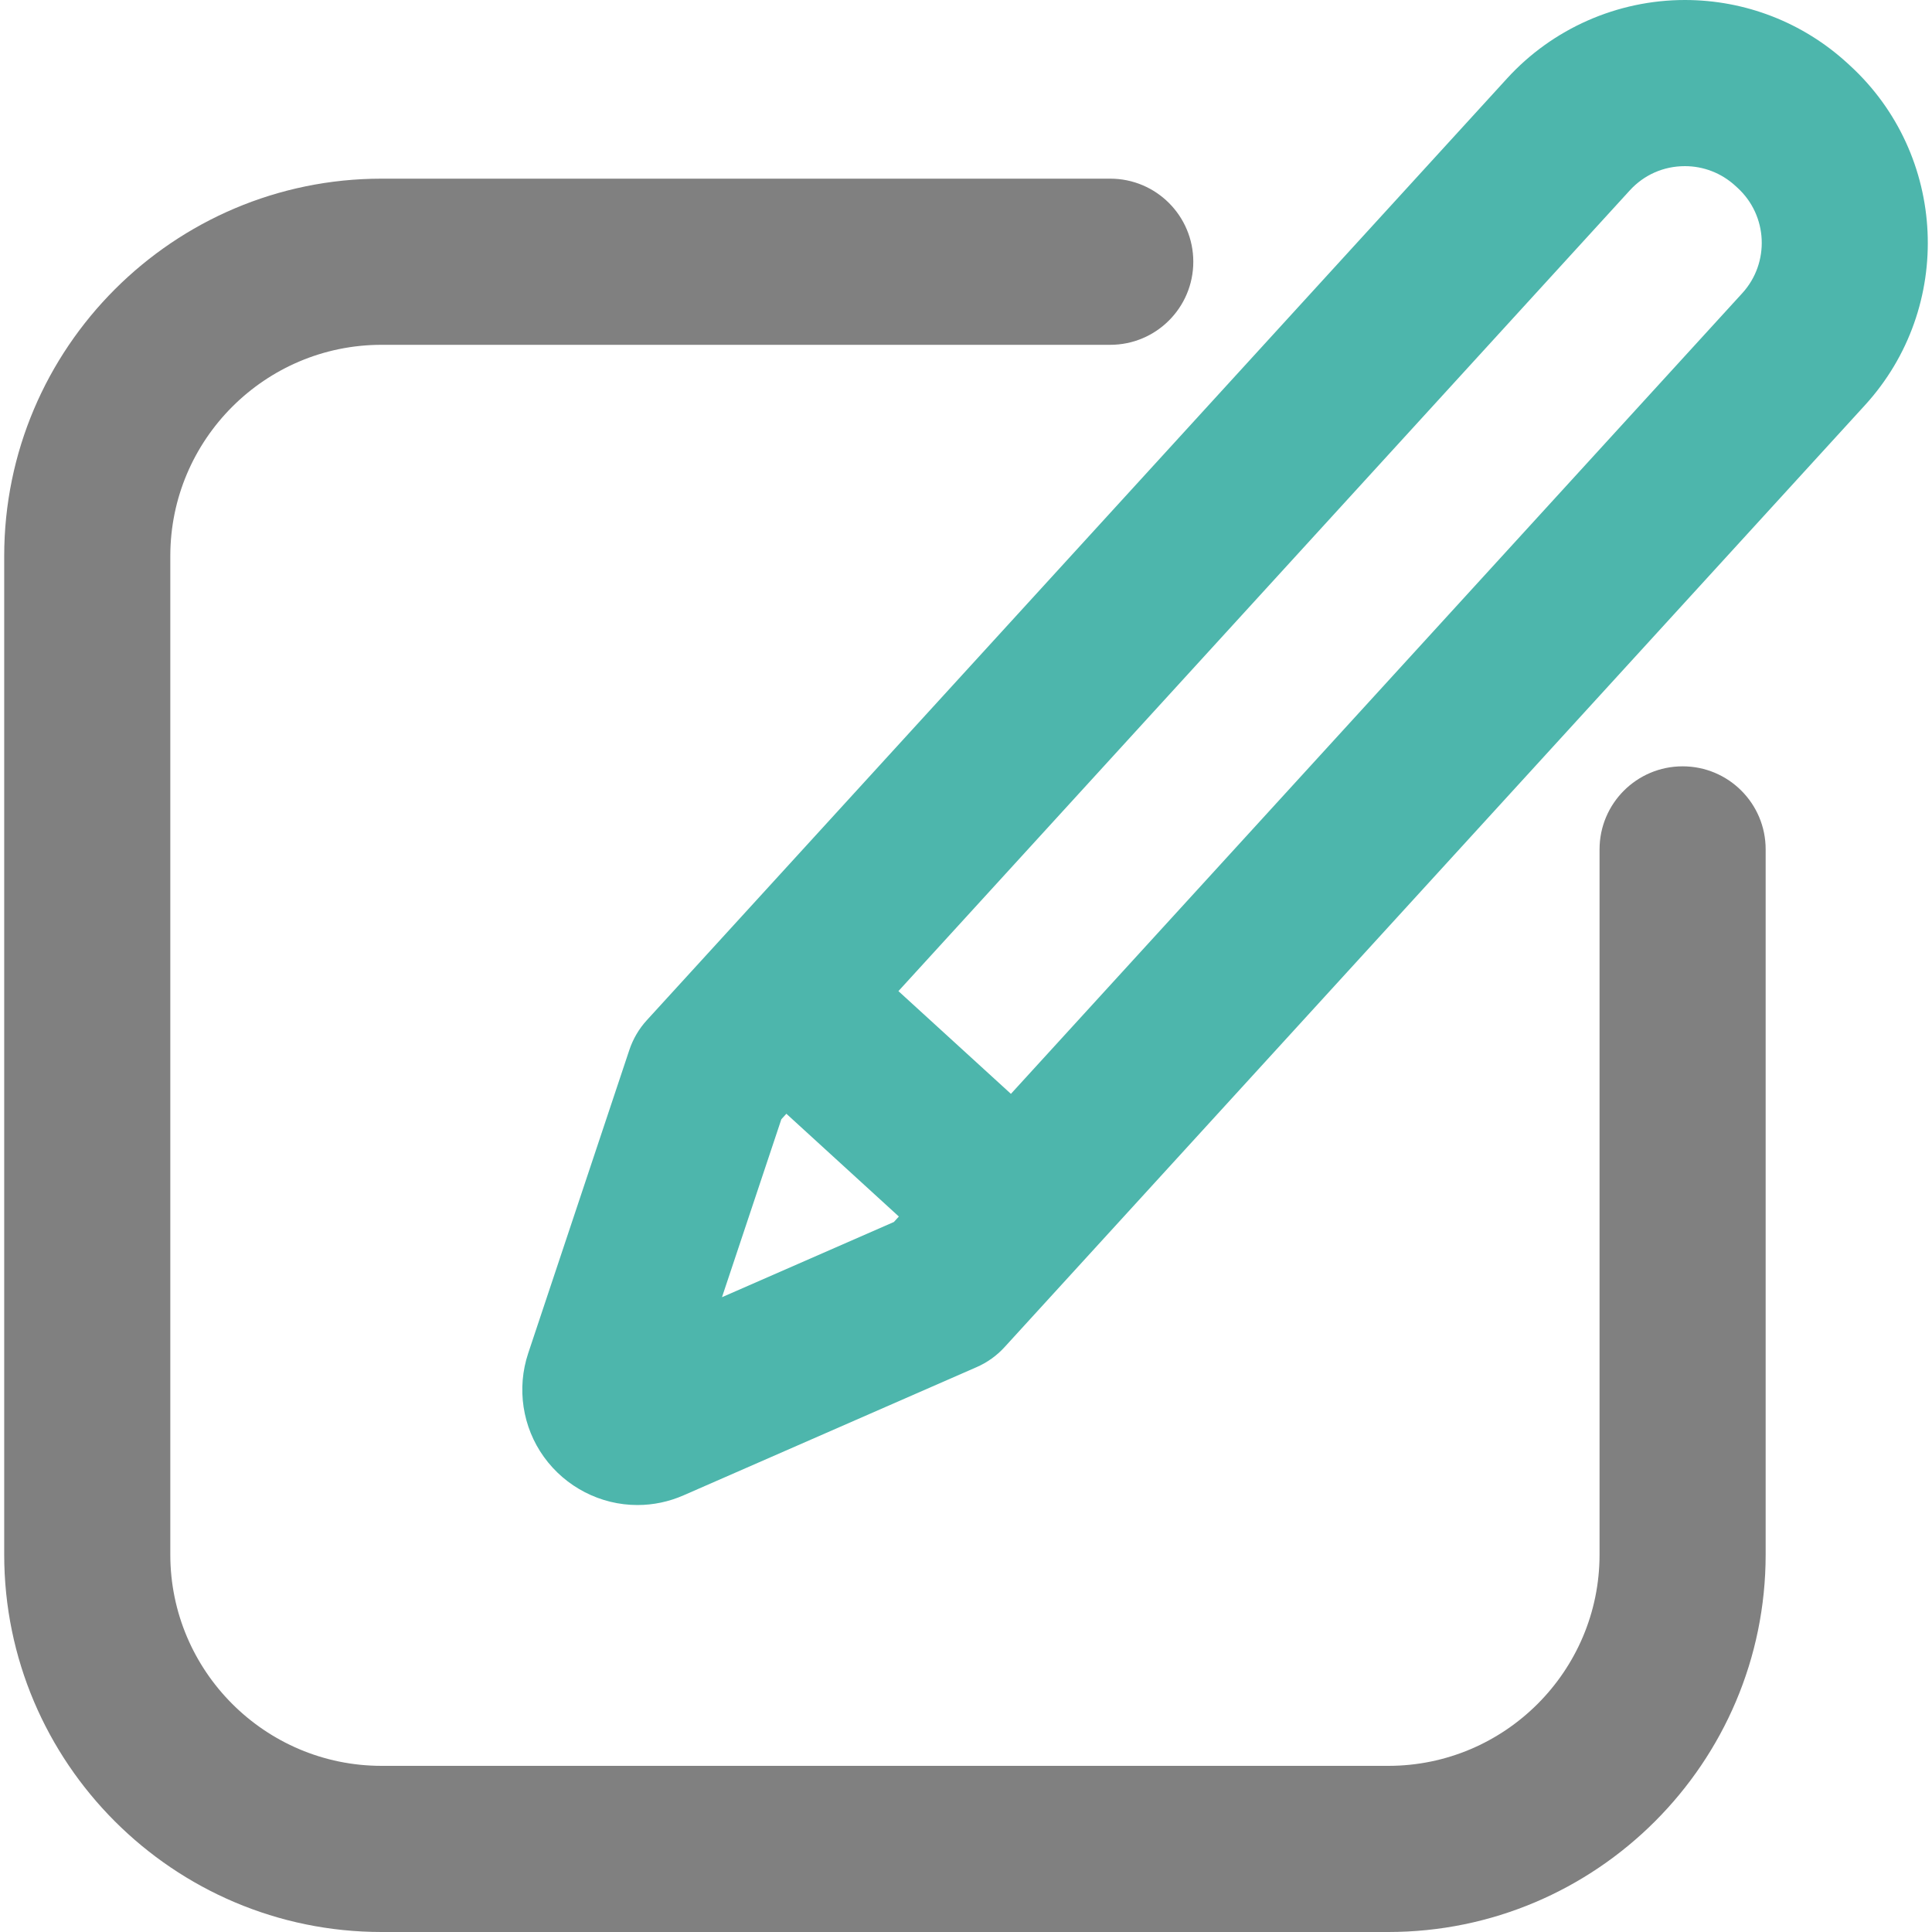
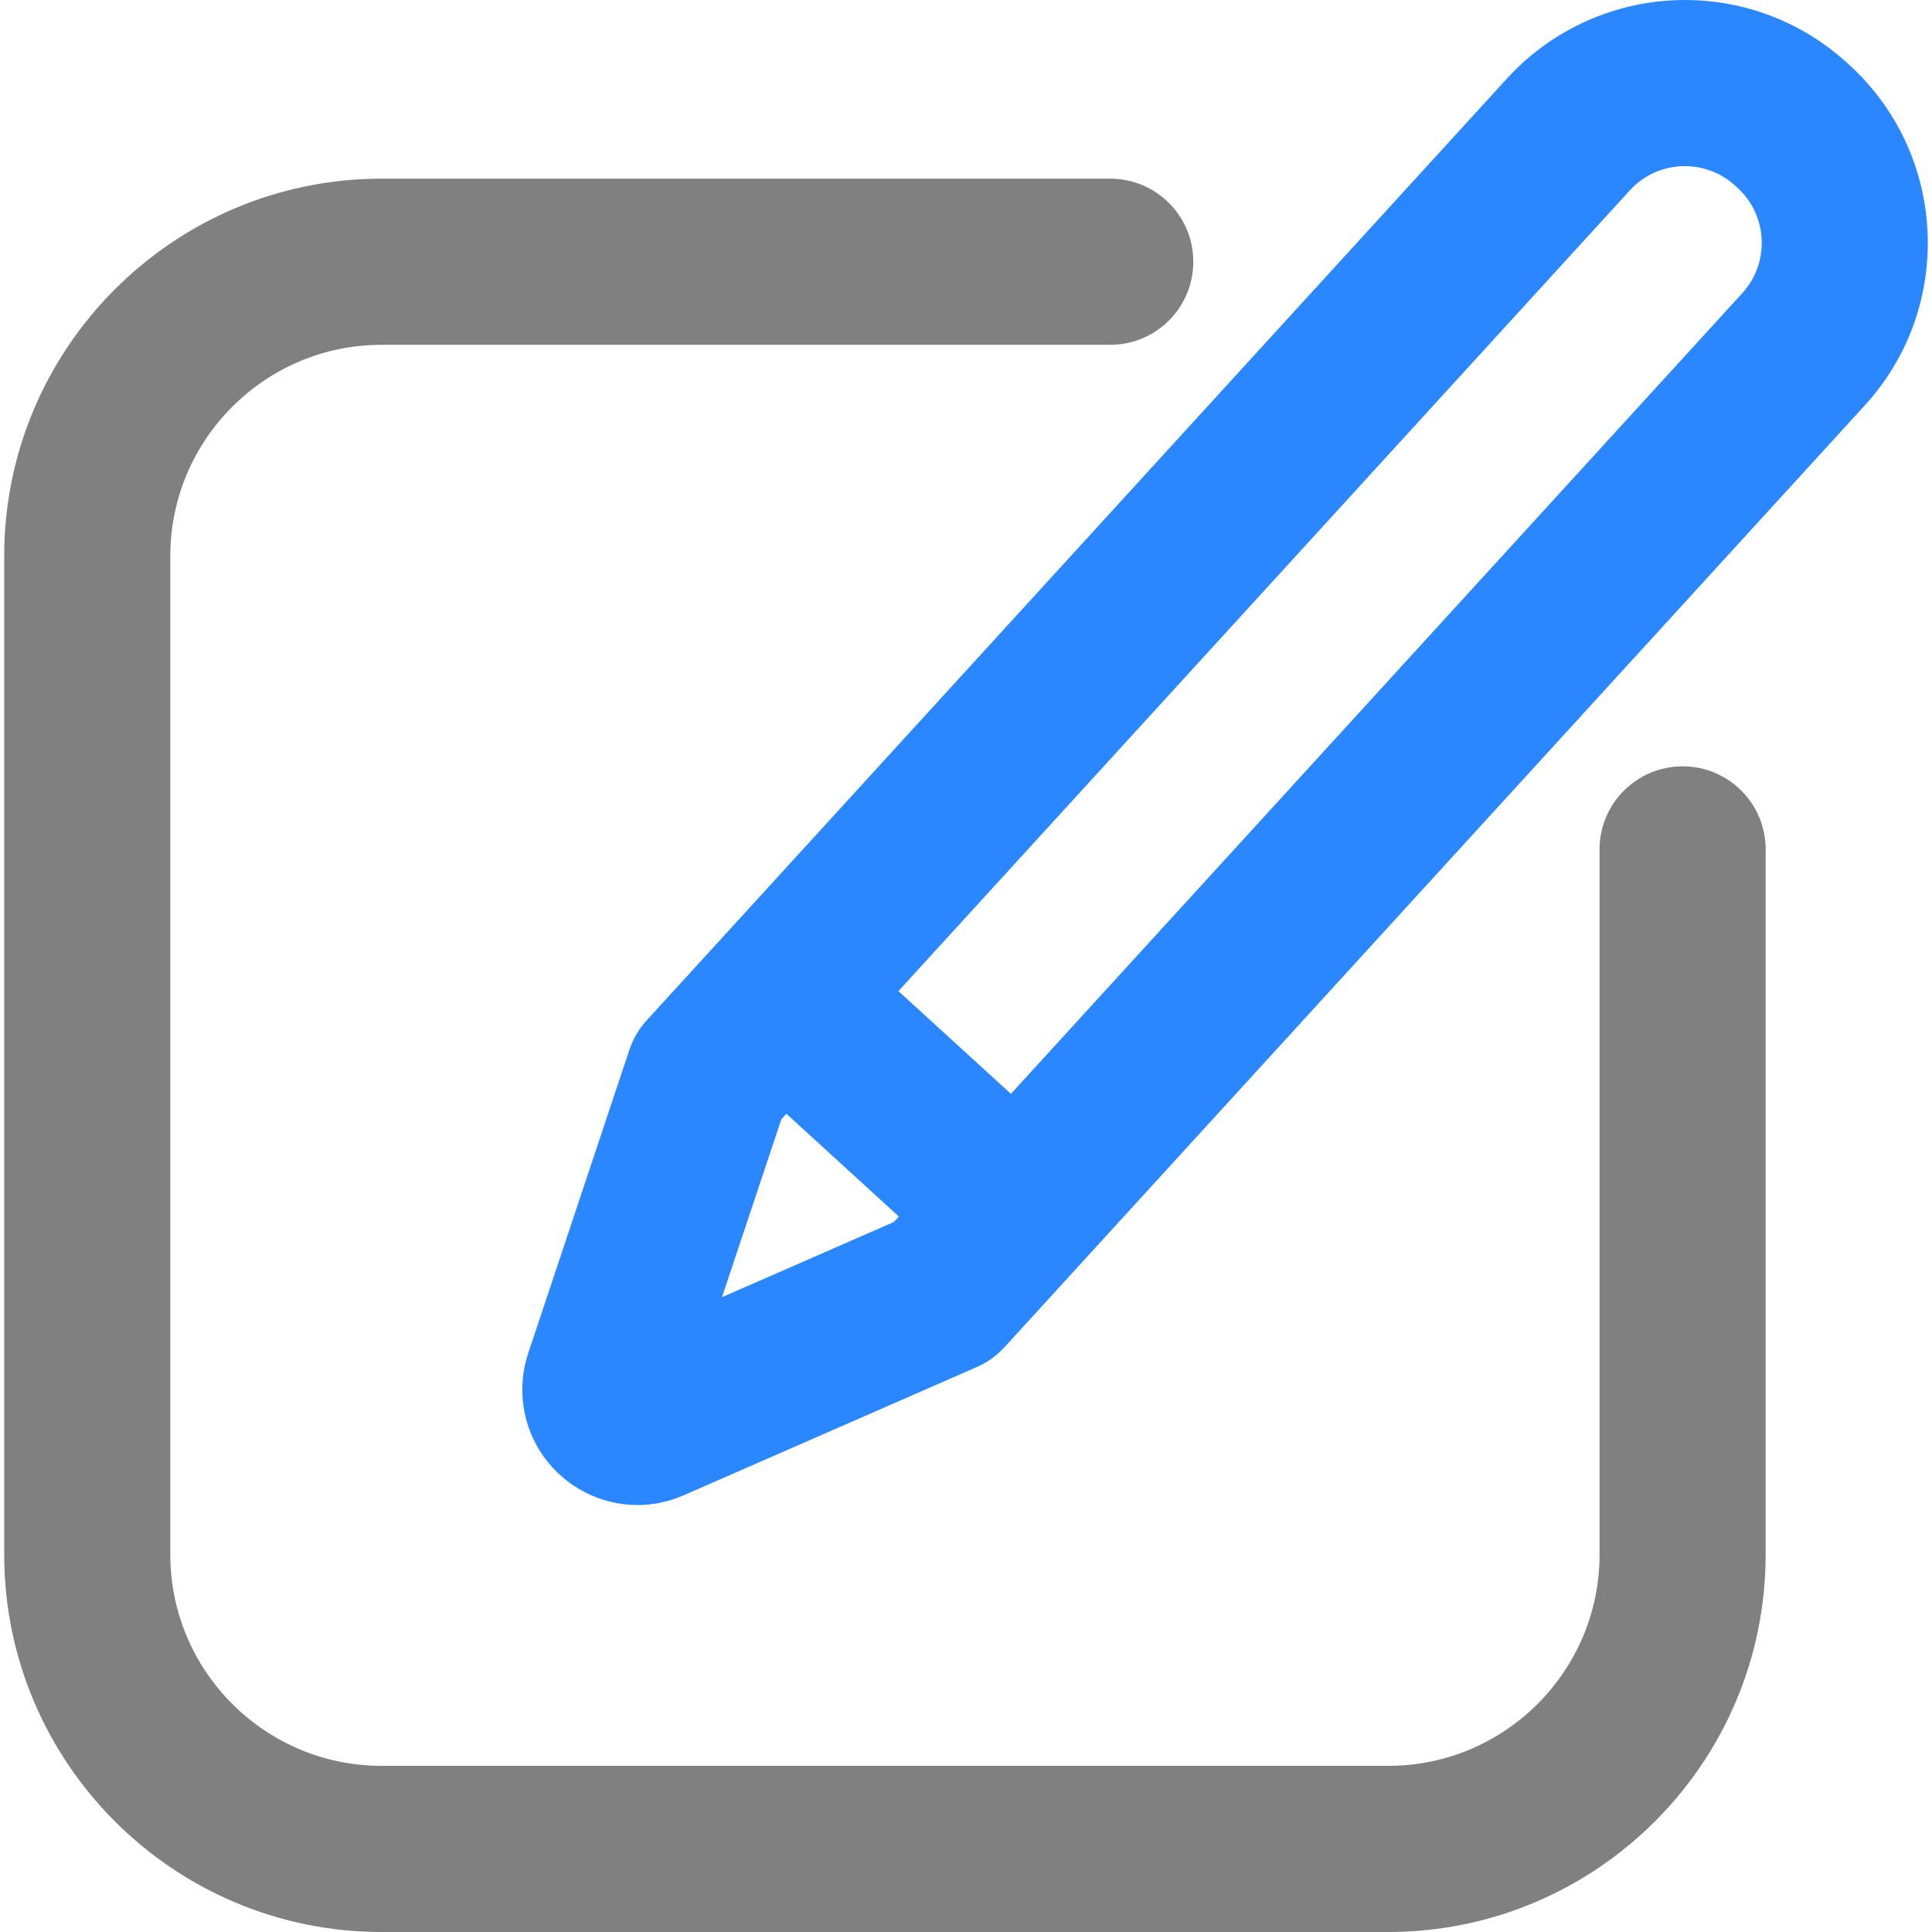
<svg xmlns="http://www.w3.org/2000/svg" width="40" height="40" viewBox="0 0 40 40" fill="none">
-   <path d="M38.292 1.348L38.244 1.304C37.324 0.463 36.13 0 34.884 0C33.486 0 32.145 0.591 31.203 1.623L13.392 21.122C13.229 21.3 13.106 21.51 13.03 21.738L10.936 28.017C10.694 28.743 10.815 29.545 11.261 30.164C11.71 30.788 12.434 31.16 13.197 31.16H13.197C13.527 31.16 13.85 31.092 14.155 30.958L20.22 28.305C20.44 28.209 20.638 28.067 20.8 27.889L38.611 8.39C40.465 6.361 40.322 3.202 38.292 1.348ZM14.948 26.857L16.177 23.173L16.281 23.059L18.61 25.187L18.507 25.3L14.948 26.857ZM36.072 6.07L20.93 22.647L18.601 20.52L33.743 3.942C34.039 3.618 34.444 3.44 34.884 3.44C35.27 3.44 35.639 3.583 35.925 3.844L35.973 3.888C36.602 4.462 36.646 5.441 36.072 6.07V6.07Z" fill="#4DB6AC" />
+   <path d="M38.292 1.348L38.244 1.304C37.324 0.463 36.13 0 34.884 0C33.486 0 32.145 0.591 31.203 1.623L13.392 21.122C13.229 21.3 13.106 21.51 13.03 21.738L10.936 28.017C10.694 28.743 10.815 29.545 11.261 30.164C11.71 30.788 12.434 31.16 13.197 31.16H13.197C13.527 31.16 13.85 31.092 14.155 30.958L20.22 28.305C20.44 28.209 20.638 28.067 20.8 27.889L38.611 8.39C40.465 6.361 40.322 3.202 38.292 1.348ZM14.948 26.857L16.177 23.173L16.281 23.059L18.61 25.187L18.507 25.3L14.948 26.857ZM36.072 6.07L20.93 22.647L18.601 20.52L33.743 3.942C34.039 3.618 34.444 3.44 34.884 3.44C35.27 3.44 35.639 3.583 35.925 3.844L35.973 3.888C36.602 4.462 36.646 5.441 36.072 6.07V6.07Z" fill="#2b87ff" />
  <path d="M34.837 15.866C33.887 15.866 33.117 16.636 33.117 17.586V32.187C33.117 34.598 31.155 36.56 28.744 36.56H7.9C5.488 36.56 3.526 34.598 3.526 32.187V11.512C3.526 9.101 5.488 7.139 7.9 7.139H22.986C23.936 7.139 24.706 6.369 24.706 5.419C24.706 4.469 23.936 3.699 22.986 3.699H7.9C3.592 3.699 0.087 7.204 0.087 11.512V32.187C0.087 36.495 3.592 40 7.9 40H28.743C33.051 40 36.556 36.495 36.556 32.187V17.586C36.557 16.636 35.787 15.866 34.837 15.866V15.866Z" fill="#808080" />
</svg>
